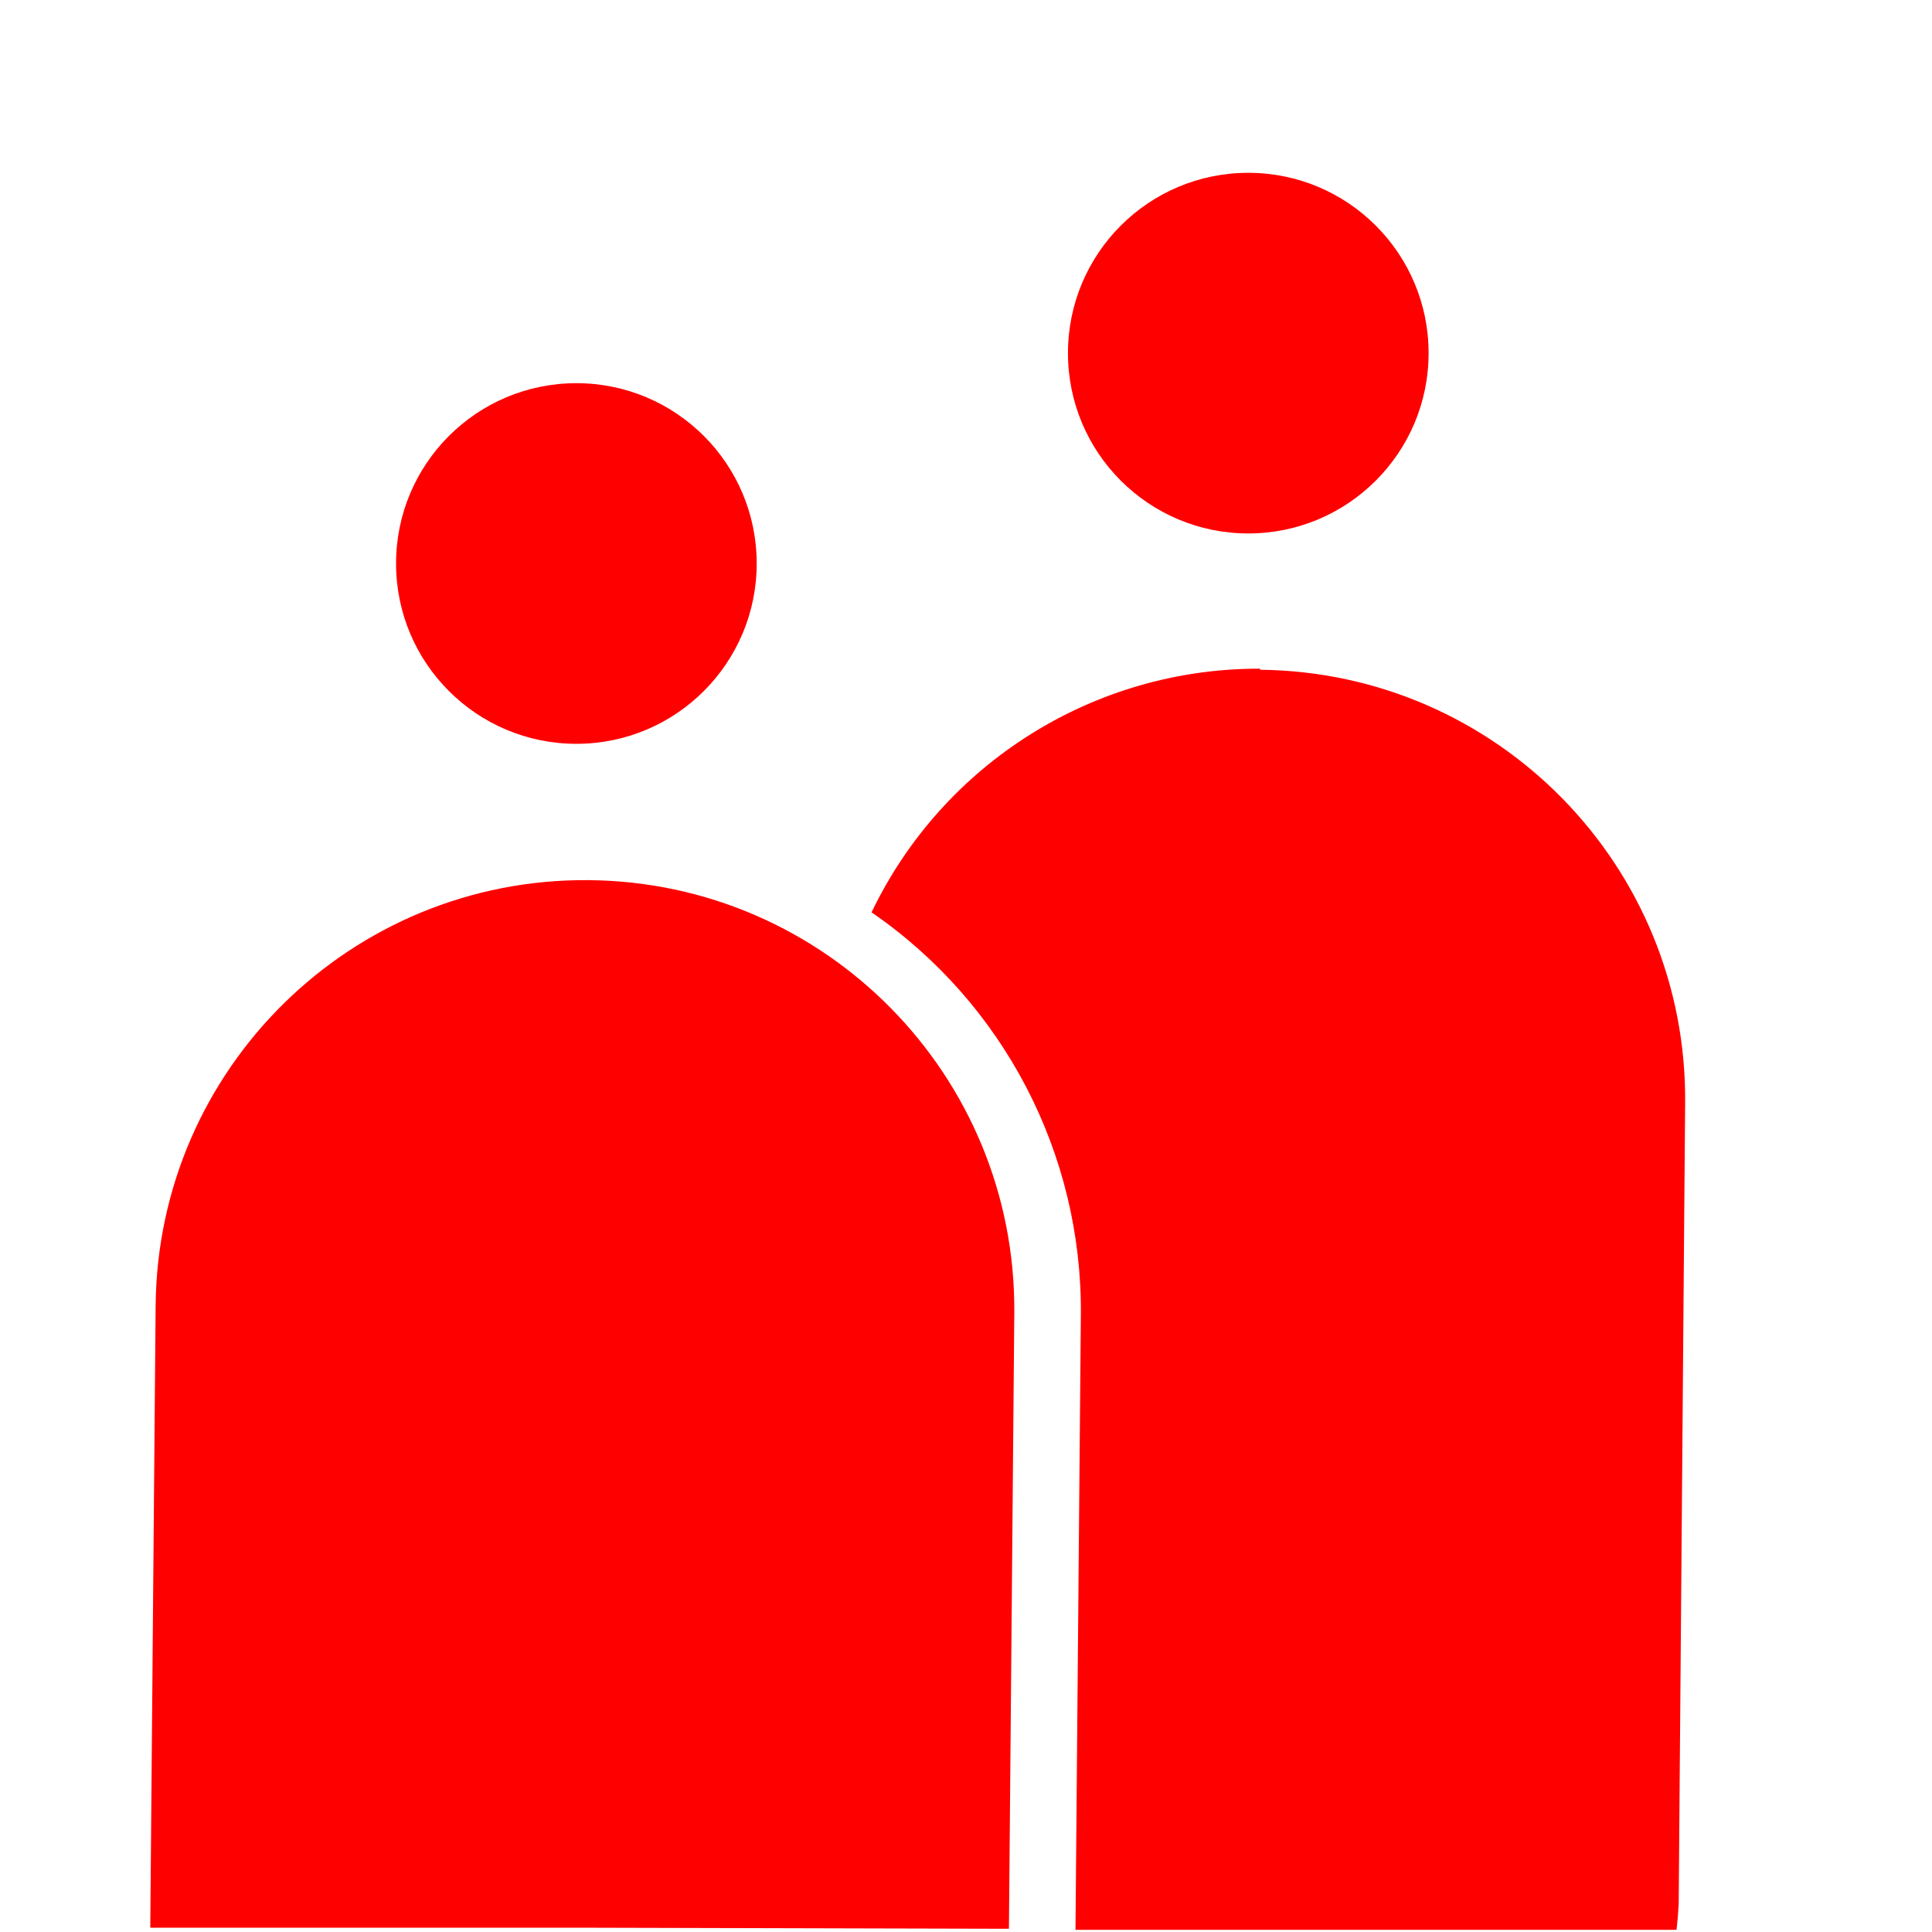
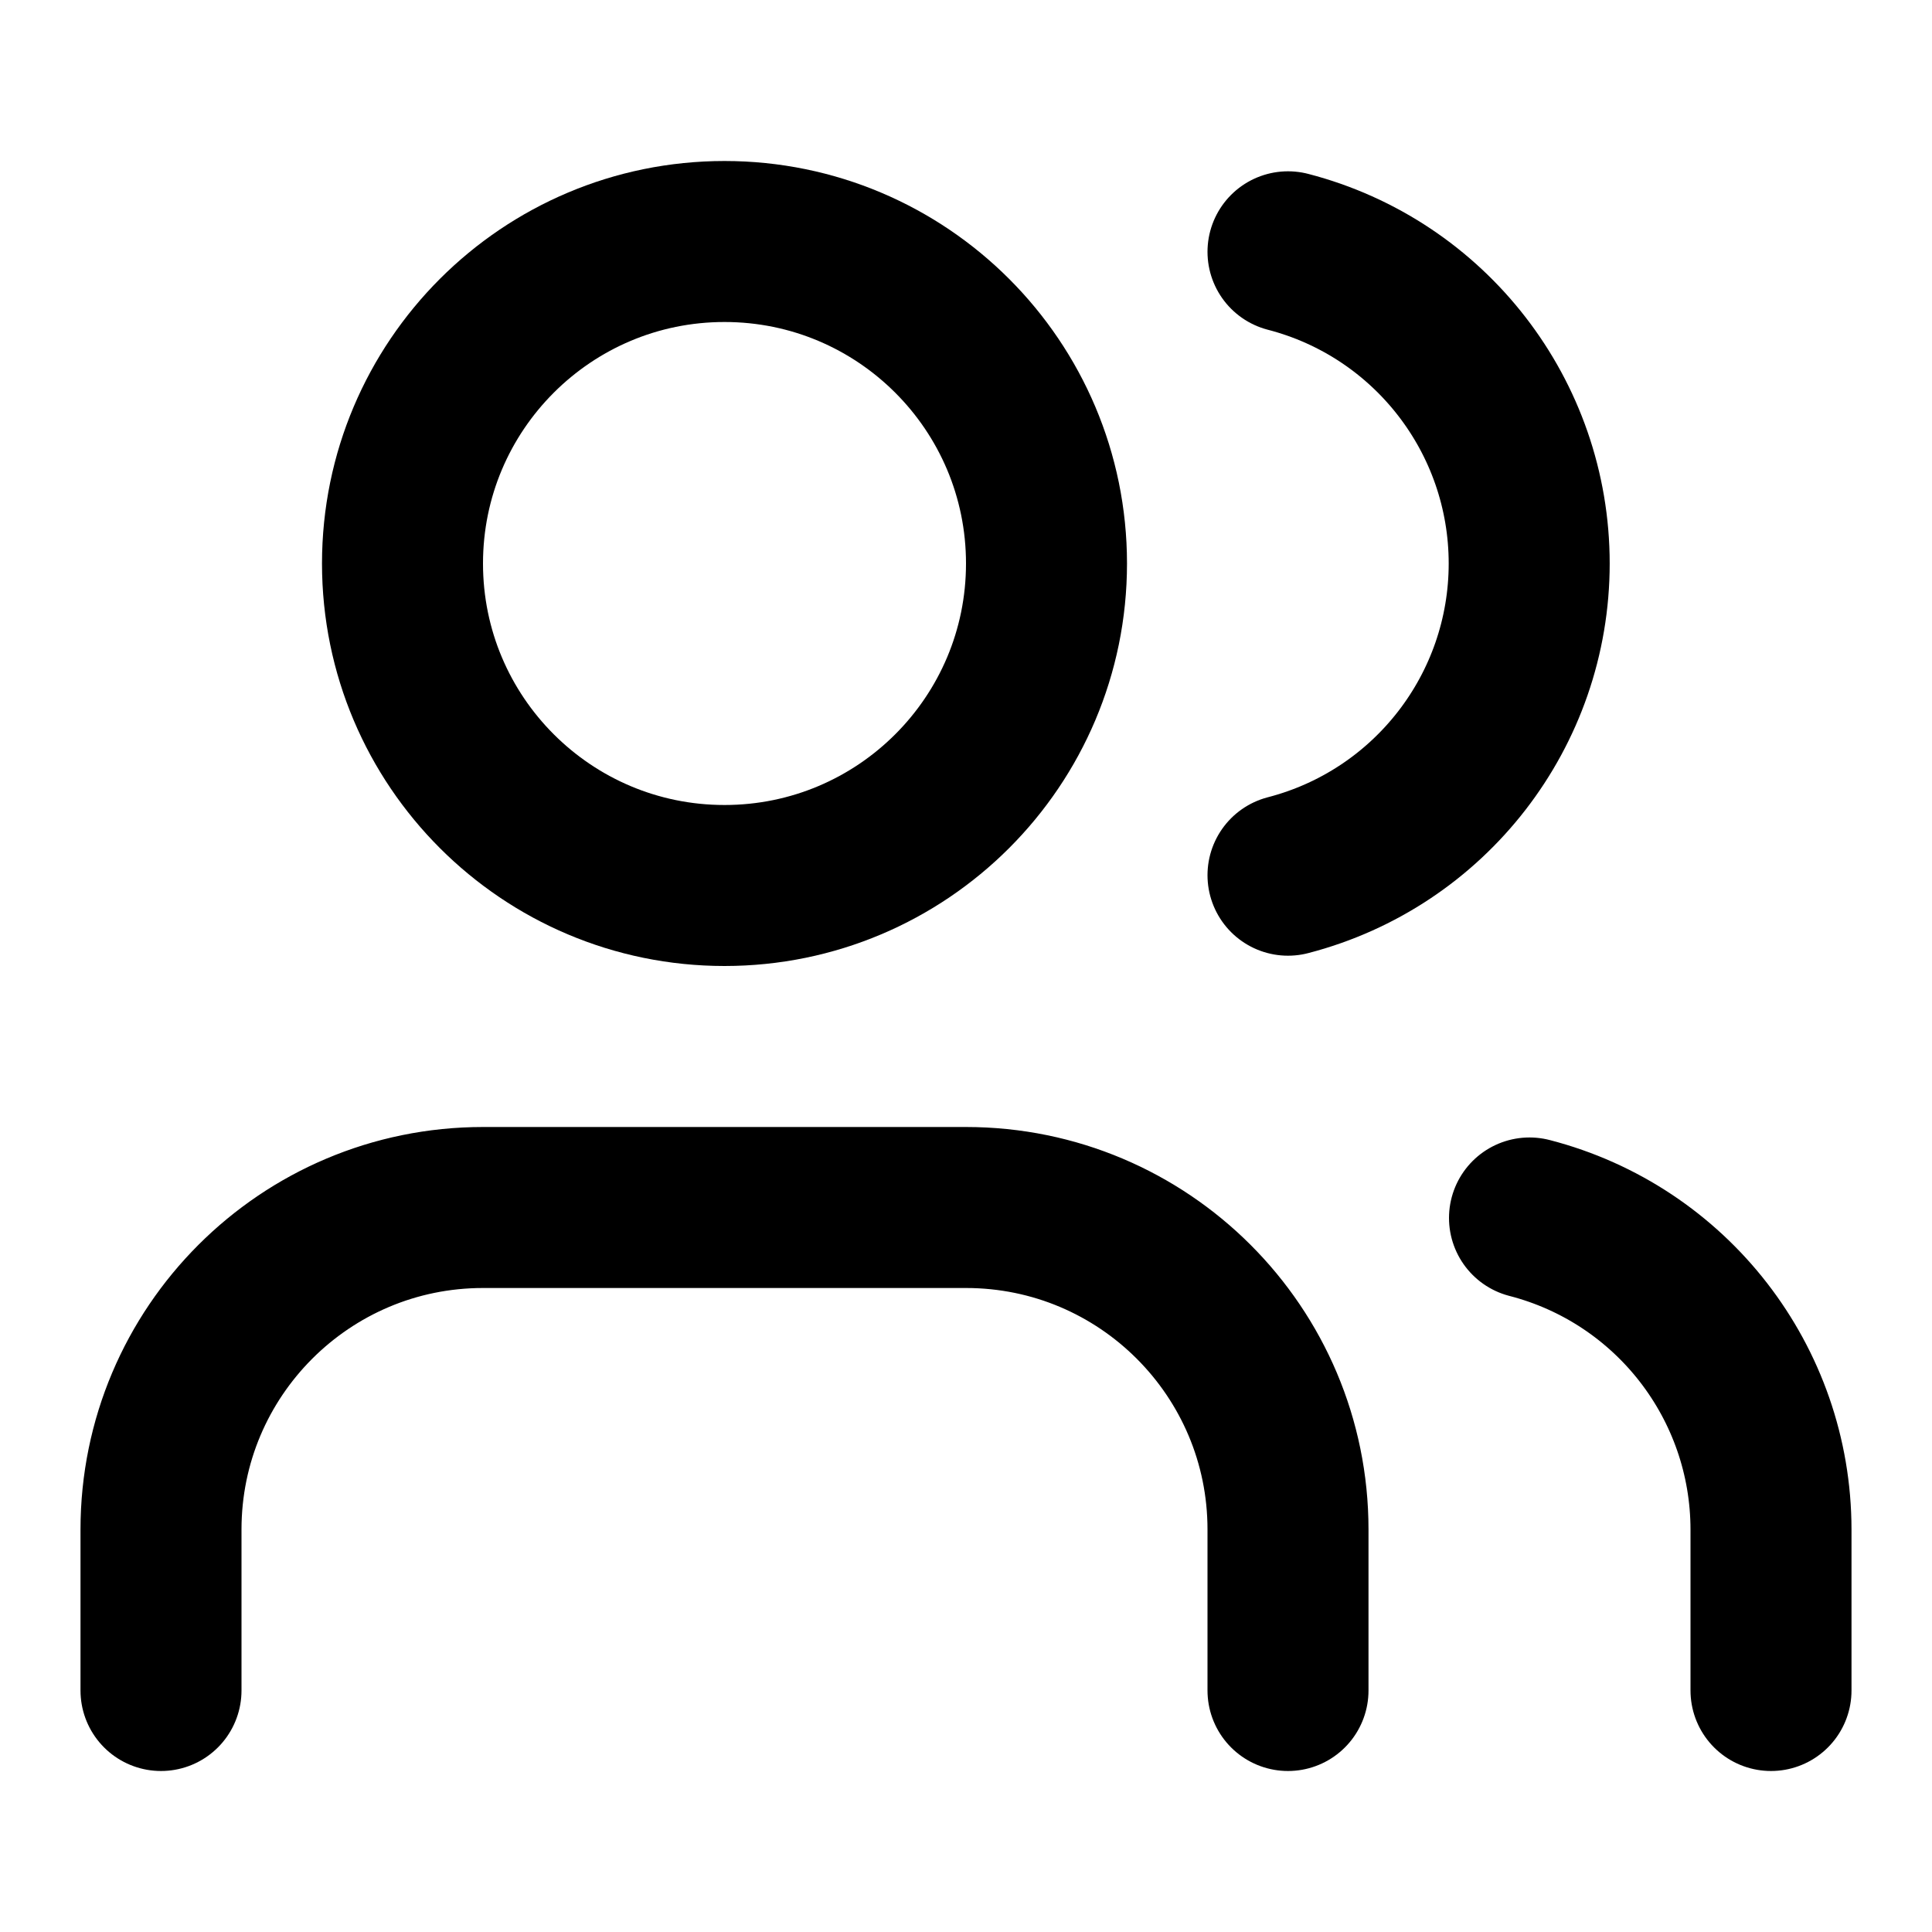
- <svg xmlns="http://www.w3.org/2000/svg" viewBox="0 0 180 180">
-   <g fill="red">
-     <circle cx="53.7" cy="52.5" r="16.8" />
-     <path d="m94 179.7.5-57.4A40 40 0 0 0 54.8 82a40 40 0 0 0-40.3 39.6l-.5 58h40z" />
-     <circle cx="116.3" cy="32.9" r="16.8" />
-     <path d="M117.4 62.3A40 40 0 0 0 81.2 85a45 45 0 0 1 19.5 37.5l-.5 57.3h56a40 40 0 0 0 .2-2.4l.6-74.6a40 40 0 0 0-39.6-40.4Z" />
+ <svg xmlns="http://www.w3.org/2000/svg" width="24" height="24" viewBox="0 0 24 24">
+   <g fill="none" stroke="currentColor" stroke-linecap="round" stroke-linejoin="round" stroke-width="2">
+     <path d="M16 21v-2a4 4 0 0 0-4-4H6a4 4 0 0 0-4 4v2M16 3.128a4 4 0 0 1 0 7.744M22 21v-2a4 4 0 0 0-3-3.87" />
+     <circle cx="9" cy="7" r="4" />
  </g>
</svg>
